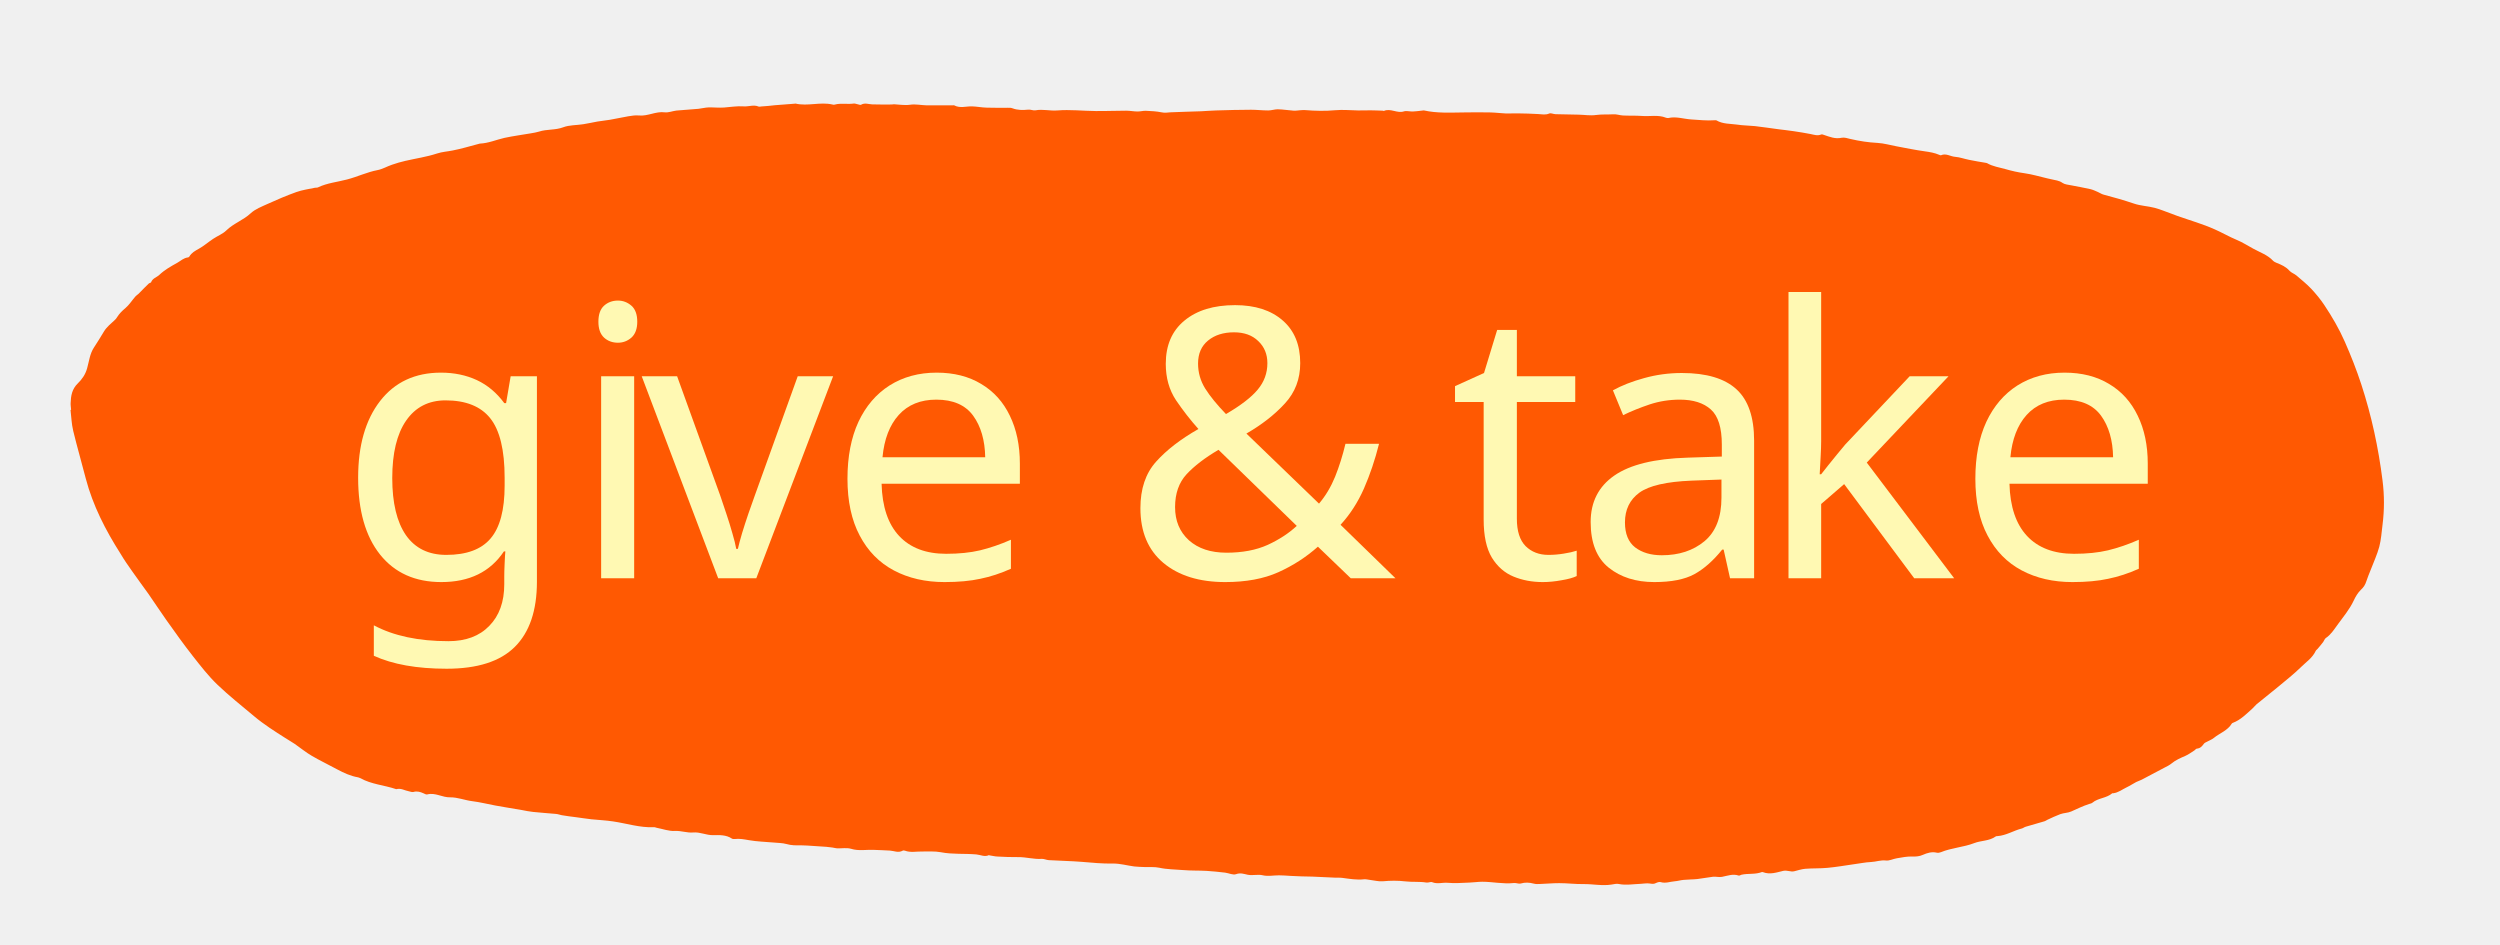
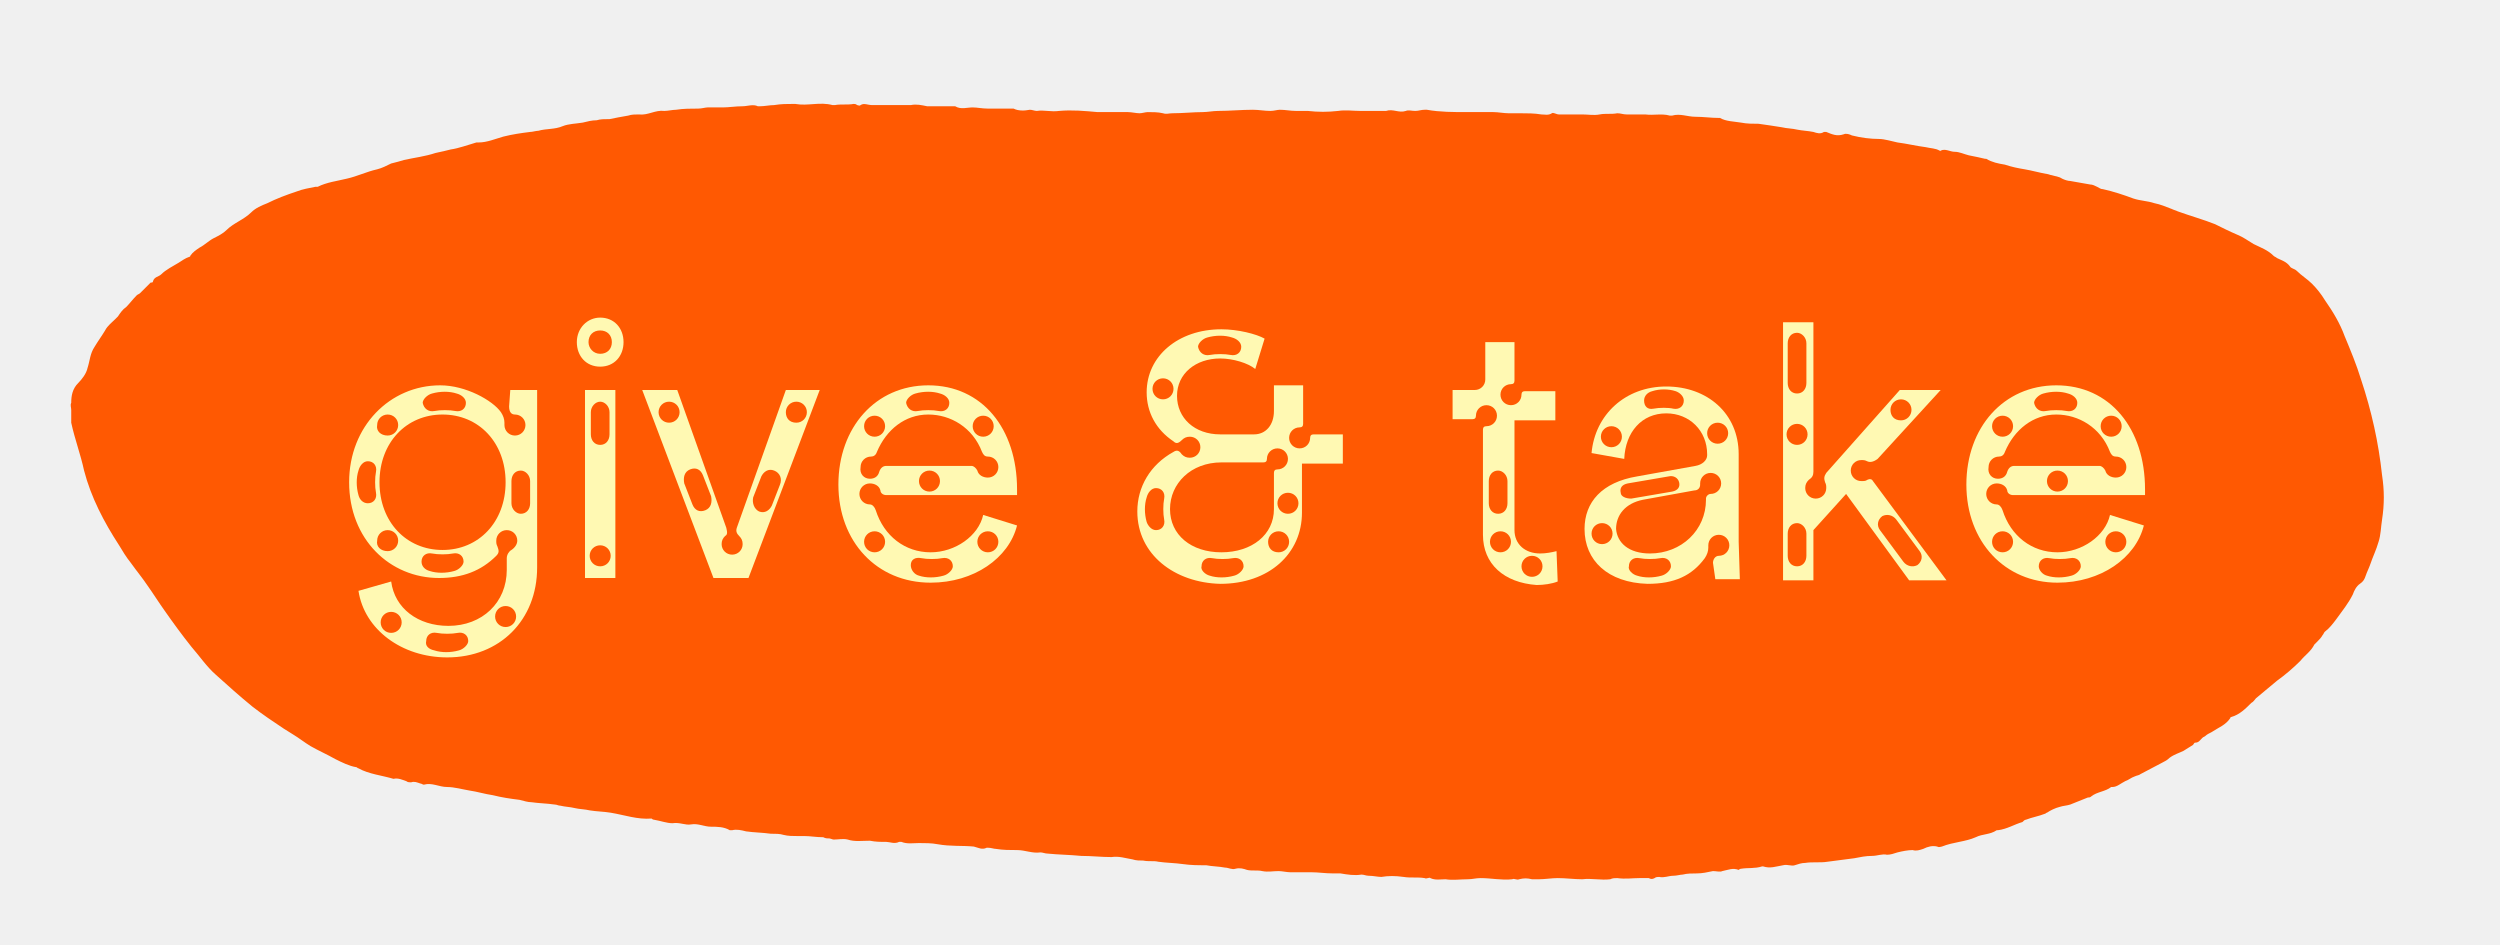
- <svg xmlns="http://www.w3.org/2000/svg" xmlns:xlink="http://www.w3.org/1999/xlink" version="1.1" id="Layer_1" x="0px" y="0px" viewBox="0 0 214.12 80.93" style="enable-background:new 0 0 214.12 80.93;" xml:space="preserve">
+ <svg xmlns="http://www.w3.org/2000/svg" xmlns:xlink="http://www.w3.org/1999/xlink" version="1.1" id="Layer_1" x="0px" y="0px" viewBox="0 0 214.1 80.9" style="enable-background:new 0 0 214.1 80.9;" xml:space="preserve">
  <style type="text/css">
- 	.st0{fill:#D3EBC7;}
- 	.st1{fill:#FFF9B3;}
- 	.st2{fill:#283B00;}
- 	.st3{fill:#3A9609;}
- 	.st4{fill:#FFFFFF;}
- 	.st5{fill:#FF5902;}
- 	.st6{fill:#3A9609;stroke:#3A9609;stroke-width:14;stroke-miterlimit:10;}
- 	.st7{fill:#D3EBC7;stroke:#FFFFFF;stroke-width:0.3;stroke-miterlimit:10;}
- 	.st8{stroke:#000000;stroke-width:0.2;stroke-miterlimit:10;}
- 	.st9{fill:none;stroke:#FF0000;stroke-miterlimit:10;}
- 	.st10{clip-path:url(#SVGID_2_);fill:#283B00;}
- 	.st11{clip-path:url(#SVGID_4_);fill:#283B00;}
- 	.st12{clip-path:url(#SVGID_6_);fill:#D3EBC7;}
- 	.st13{clip-path:url(#SVGID_8_);fill:#D3EBC7;}
- 	.st14{clip-path:url(#SVGID_10_);fill:#283B00;}
- 	.st15{clip-path:url(#SVGID_12_);fill:#283B00;}
- 	.st16{clip-path:url(#SVGID_14_);fill:#FFF9B3;}
- 	.st17{clip-path:url(#SVGID_16_);fill:#FFF9B3;}
- 	.st18{clip-path:url(#SVGID_18_);fill:#FF5902;}
- 	.st19{font-family:'ApfelGrotezk-Brukt';}
- 	.st20{font-size:32.264px;}
- 	.st21{letter-spacing:1;}
- 	.st22{clip-path:url(#SVGID_20_);fill:#FF5902;}
- 	.st23{clip-path:url(#SVGID_22_);}
- 	.st24{clip-path:url(#SVGID_24_);}
+ 	.st0{clip-path:url(#SVGID_2_);fill:#FF5902;}
+ 	.st1{enable-background:new    ;}
+ 	.st2{fill:#FFF9B3;}
</style>
  <g>
-     <defs>
-       <rect id="SVGID_17_" x="6.04" y="8.87" width="211.15" height="66.95" />
-     </defs>
-     <clipPath id="SVGID_2_">
-       <use xlink:href="#SVGID_17_" style="overflow:visible;" />
-     </clipPath>
-     <path style="clip-path:url(#SVGID_2_);fill:#FF5902;" d="M6.09,35.1c-0.01-0.19-0.05-0.38-0.04-0.57c0.02-0.63,0.11-1.2,0.61-1.69   c0.35-0.34,0.65-0.75,0.8-1.29c0.17-0.6,0.23-1.25,0.59-1.79c0.3-0.45,0.58-0.92,0.86-1.38c0.25-0.4,0.59-0.66,0.91-0.96   c0.08-0.07,0.15-0.15,0.2-0.24c0.19-0.31,0.44-0.56,0.72-0.79c0.33-0.28,0.57-0.67,0.86-1c0.08-0.09,0.18-0.15,0.27-0.23   c0.17-0.17,0.33-0.34,0.5-0.51c0.13-0.13,0.26-0.26,0.39-0.38c0.05-0.04,0.16-0.05,0.18-0.09c0.12-0.35,0.48-0.42,0.71-0.64   c0.45-0.43,0.99-0.73,1.53-1.03c0.3-0.17,0.55-0.42,0.91-0.46c0.05,0,0.11-0.04,0.13-0.08c0.19-0.33,0.5-0.49,0.82-0.67   c0.43-0.24,0.8-0.57,1.21-0.84c0.37-0.25,0.81-0.41,1.13-0.72c0.62-0.61,1.46-0.88,2.1-1.48c0.39-0.36,0.93-0.56,1.43-0.79   c0.81-0.37,1.63-0.72,2.47-1.02c0.51-0.18,1.07-0.26,1.6-0.37c0.08-0.02,0.18,0.01,0.25-0.03c0.79-0.38,1.67-0.46,2.5-0.68   c0.88-0.23,1.71-0.63,2.6-0.8c0.43-0.08,0.82-0.32,1.24-0.46c0.37-0.13,0.75-0.24,1.14-0.33c0.9-0.21,1.83-0.34,2.71-0.63   c0.45-0.15,0.9-0.17,1.34-0.26c0.73-0.14,1.46-0.36,2.18-0.55c0.05-0.01,0.1-0.03,0.15-0.04c0.74-0.03,1.41-0.33,2.11-0.49   c0.75-0.16,1.5-0.26,2.26-0.39c0.24-0.04,0.48-0.08,0.71-0.15c0.67-0.22,1.39-0.11,2.07-0.37c0.53-0.2,1.14-0.17,1.71-0.26   c0.41-0.06,0.81-0.16,1.22-0.23c0.35-0.06,0.71-0.09,1.06-0.15c0.53-0.09,1.05-0.21,1.58-0.3c0.3-0.05,0.61-0.1,0.91-0.07   c0.76,0.08,1.44-0.37,2.21-0.27c0.32,0.04,0.67-0.11,1-0.15c0.63-0.06,1.26-0.09,1.89-0.15c0.29-0.03,0.57-0.11,0.85-0.12   c0.45-0.01,0.9,0.04,1.34,0.01c0.55-0.04,1.12-0.14,1.66-0.1c0.44,0.04,0.88-0.17,1.31,0.02c0.06,0.02,0.14,0,0.2-0.01   C65.61,9.1,66,9.05,66.39,9.01c0.56-0.05,1.13-0.09,1.69-0.13c0.02,0,0.04-0.01,0.05-0.01c1.05,0.25,2.11-0.16,3.16,0.08   c0.06,0.02,0.14,0.03,0.2,0.01c0.53-0.15,1.08-0.01,1.62-0.09c0.11-0.02,0.23,0.04,0.35,0.06c0.1,0.02,0.23,0.08,0.29,0.04   c0.32-0.19,0.64-0.04,0.96-0.03c0.55,0.02,1.1,0.01,1.65,0.01c0.07,0,0.14-0.02,0.21-0.02c0.46,0.02,0.93,0.11,1.38,0.04   c0.48-0.07,0.93,0.04,1.39,0.05c0.76,0.01,1.52,0,2.28,0c0.03,0,0.08-0.01,0.1,0c0.5,0.27,1.01,0.08,1.52,0.09   c0.42,0.01,0.84,0.1,1.27,0.11c0.59,0.02,1.19,0.01,1.78,0.01c0.14,0,0.28-0.01,0.41,0.04c0.45,0.17,0.9,0.17,1.37,0.12   c0.2-0.02,0.42,0.09,0.61,0.06c0.63-0.12,1.24,0.06,1.87,0.01c1.09-0.09,2.19,0.04,3.29,0.05c0.87,0.01,1.74-0.03,2.62-0.03   c0.33,0,0.65,0.07,0.98,0.07c0.24,0,0.47-0.07,0.71-0.06c0.44,0.02,0.89,0.04,1.33,0.13c0.27,0.06,0.51,0.02,0.76,0   c0.88-0.04,1.75-0.06,2.63-0.09c0.43-0.02,0.86-0.06,1.29-0.07c1-0.03,1.99-0.06,2.99-0.06c0.49,0,0.98,0.06,1.47,0.06   c0.27,0,0.55-0.1,0.82-0.1c0.46,0.01,0.92,0.09,1.38,0.12c0.18,0.01,0.37-0.03,0.56-0.04c0.14-0.01,0.27-0.02,0.41-0.01   c0.86,0.07,1.71,0.09,2.58,0.01c0.64-0.06,1.3,0.01,1.95,0.02c0.36,0,0.72-0.01,1.08-0.01c0.34,0,0.68,0.02,1.03,0.03   c0.03,0,0.07,0.03,0.1,0.02c0.57-0.25,1.13,0.23,1.71,0.04c0.23-0.07,0.51,0.02,0.77,0.01c0.27-0.01,0.54-0.05,0.81-0.08   c0.05-0.01,0.11-0.02,0.15-0.01c1.12,0.25,2.26,0.18,3.39,0.17c0.77-0.01,1.53-0.02,2.3,0c0.44,0.01,0.89,0.07,1.33,0.09   c0.32,0.01,0.64-0.02,0.97-0.01c0.61,0.01,1.21,0.02,1.82,0.06c0.31,0.02,0.6,0.09,0.91-0.05c0.15-0.06,0.36,0.06,0.55,0.06   c0.65,0.02,1.31,0.02,1.96,0.04c0.5,0.01,1,0.1,1.49,0.03c0.5-0.07,0.99-0.03,1.48-0.06c0.27-0.02,0.54,0.08,0.81,0.1   c0.54,0.03,1.09,0,1.63,0.04c0.69,0.06,1.4-0.12,2.07,0.15c0.06,0.02,0.14,0.04,0.2,0.03c0.67-0.16,1.32,0.08,1.97,0.12   c0.67,0.04,1.34,0.12,2.01,0.07c0.05,0,0.11-0.01,0.15,0.01c0.54,0.32,1.16,0.28,1.75,0.36c0.51,0.08,1.03,0.08,1.54,0.13   c0.68,0.08,1.36,0.18,2.03,0.27c0.44,0.06,0.88,0.1,1.32,0.17c0.48,0.07,0.95,0.15,1.42,0.24c0.3,0.06,0.59,0.17,0.91,0.04   c0.07-0.03,0.17,0.01,0.25,0.04c0.48,0.16,0.95,0.36,1.5,0.24c0.23-0.05,0.5,0.04,0.74,0.1c0.77,0.18,1.55,0.3,2.34,0.34   c0.54,0.03,1.08,0.19,1.62,0.29c0.81,0.15,1.61,0.32,2.42,0.43c0.43,0.06,0.85,0.13,1.24,0.3c0.05,0.02,0.11,0.05,0.15,0.04   c0.43-0.2,0.8,0.1,1.2,0.13c0.41,0.03,0.8,0.18,1.21,0.26c0.48,0.1,0.97,0.18,1.45,0.26c0.03,0.01,0.07,0.01,0.1,0.03   c0.48,0.28,1.03,0.35,1.55,0.5c0.55,0.16,1.09,0.28,1.66,0.36c0.64,0.09,1.27,0.28,1.91,0.43c0.13,0.03,0.27,0.06,0.4,0.09   c0.31,0.08,0.63,0.09,0.92,0.3c0.2,0.14,0.49,0.16,0.74,0.21c0.55,0.11,1.11,0.2,1.66,0.33c0.22,0.05,0.42,0.15,0.63,0.24   c0.17,0.07,0.33,0.19,0.5,0.23c0.88,0.23,1.75,0.48,2.61,0.77c0.56,0.19,1.18,0.21,1.76,0.36c0.5,0.13,0.97,0.34,1.46,0.51   c0.16,0.06,0.32,0.12,0.48,0.18c1.07,0.38,2.17,0.69,3.2,1.15c0.64,0.28,1.25,0.64,1.9,0.91c0.49,0.2,0.94,0.5,1.41,0.75   c0.58,0.32,1.23,0.53,1.7,1.04c0.08,0.08,0.2,0.13,0.31,0.18c0.41,0.16,0.79,0.33,1.09,0.67c0.15,0.17,0.41,0.25,0.59,0.4   c0.43,0.37,0.88,0.73,1.27,1.14c0.41,0.44,0.8,0.91,1.13,1.41c0.66,0.99,1.26,2.02,1.74,3.11c0.53,1.2,1.01,2.42,1.42,3.67   c0.88,2.69,1.47,5.44,1.82,8.24c0.16,1.26,0.16,2.52,0,3.78c-0.08,0.63-0.12,1.28-0.28,1.89c-0.18,0.66-0.47,1.29-0.72,1.94   c-0.13,0.34-0.28,0.67-0.39,1.02c-0.09,0.29-0.23,0.51-0.46,0.72c-0.26,0.25-0.47,0.6-0.62,0.93c-0.36,0.77-0.91,1.41-1.4,2.09   c-0.29,0.4-0.56,0.83-0.98,1.11c-0.11,0.07-0.15,0.23-0.23,0.34c-0.15,0.2-0.32,0.4-0.48,0.59c-0.05,0.07-0.14,0.11-0.17,0.19   c-0.27,0.58-0.8,0.93-1.24,1.36c-0.62,0.61-1.31,1.15-1.98,1.71c-0.61,0.5-1.23,0.99-1.84,1.49c-0.13,0.11-0.23,0.26-0.36,0.37   c-0.52,0.46-1,0.97-1.67,1.22c-0.03,0.01-0.07,0.03-0.09,0.06c-0.36,0.61-1.04,0.82-1.55,1.24c-0.16,0.13-0.36,0.2-0.54,0.3   c-0.1,0.06-0.24,0.1-0.3,0.19c-0.16,0.22-0.32,0.4-0.61,0.42c-0.07,0.01-0.13,0.1-0.2,0.15c-0.26,0.16-0.5,0.35-0.78,0.47   c-0.41,0.18-0.82,0.35-1.17,0.64c-0.18,0.15-0.4,0.26-0.62,0.37c-0.65,0.35-1.3,0.69-1.95,1.03c-0.15,0.08-0.32,0.12-0.47,0.2   c-0.27,0.14-0.53,0.32-0.81,0.45c-0.38,0.18-0.72,0.46-1.15,0.51c-0.03,0-0.08-0.01-0.1,0.01c-0.49,0.42-1.2,0.39-1.69,0.8   c-0.07,0.06-0.18,0.08-0.28,0.11c-0.53,0.17-1.03,0.42-1.53,0.64c-0.29,0.13-0.64,0.12-0.94,0.23c-0.38,0.14-0.75,0.32-1.12,0.49   c-0.08,0.04-0.15,0.1-0.23,0.12c-0.54,0.16-1.08,0.31-1.62,0.47c-0.11,0.03-0.21,0.12-0.33,0.15c-0.71,0.18-1.34,0.6-2.08,0.65   c-0.05,0-0.11,0-0.15,0.03c-0.55,0.4-1.25,0.34-1.84,0.57c-0.93,0.36-1.94,0.4-2.86,0.78c-0.11,0.04-0.24,0.07-0.35,0.04   c-0.43-0.1-0.81,0.02-1.2,0.19c-0.29,0.13-0.58,0.15-0.9,0.14c-0.44-0.02-0.88,0.08-1.32,0.15c-0.32,0.05-0.64,0.23-0.94,0.19   c-0.44-0.05-0.84,0.11-1.27,0.13c-0.49,0.02-0.98,0.13-1.47,0.19c-0.76,0.11-1.51,0.24-2.27,0.31c-0.63,0.06-1.26,0.03-1.89,0.08   c-0.32,0.03-0.63,0.13-0.94,0.21c-0.32,0.08-0.6-0.11-0.96-0.03c-0.55,0.13-1.13,0.34-1.72,0.11c-0.03-0.01-0.07-0.02-0.1-0.01   c-0.56,0.22-1.17,0.1-1.75,0.23c-0.08,0.02-0.18,0.1-0.24,0.07c-0.49-0.17-0.95,0.02-1.42,0.11c-0.24,0.05-0.51-0.03-0.76-0.01   c-0.46,0.05-0.91,0.15-1.37,0.2c-0.38,0.04-0.77,0.03-1.16,0.07c-0.25,0.02-0.5,0.1-0.76,0.12c-0.4,0.03-0.79,0.2-1.21,0.07   c-0.11-0.03-0.28,0.02-0.4,0.08c-0.18,0.1-0.34,0.07-0.54,0.04c-0.26-0.04-0.53,0.02-0.8,0.03c-0.61,0.02-1.23,0.14-1.85,0.01   c-0.19-0.04-0.41,0.02-0.61,0.05c-0.8,0.13-1.6-0.05-2.4-0.04c-0.7,0.01-1.39-0.08-2.09-0.08c-0.54,0-1.08,0.05-1.62,0.07   c-0.19,0.01-0.38,0.02-0.56-0.03c-0.37-0.1-0.73-0.12-1.11-0.01c-0.18,0.05-0.41-0.07-0.6-0.04c-0.91,0.1-1.8-0.11-2.7-0.11   c-0.36,0-0.71,0.06-1.07,0.07c-0.63,0.02-1.27,0.08-1.89,0.02c-0.44-0.04-0.88,0.13-1.32-0.05c-0.14-0.06-0.34,0.06-0.5,0.03   c-0.59-0.1-1.2-0.03-1.79-0.1c-0.66-0.08-1.3-0.07-1.95-0.01c-0.34,0.03-0.7-0.07-1.05-0.11c-0.19-0.02-0.38-0.08-0.56-0.06   c-0.63,0.07-1.23-0.04-1.85-0.12c-0.2-0.03-0.41-0.01-0.62-0.02c-0.65-0.03-1.3-0.06-1.95-0.09c-0.31-0.01-0.61-0.01-0.92-0.02   c-0.31-0.01-0.61-0.02-0.92-0.04c-0.34-0.02-0.68-0.05-1.02-0.05c-0.46,0-0.94,0.1-1.37,0c-0.44-0.11-0.87,0.04-1.31-0.05   c-0.29-0.06-0.62-0.19-0.99-0.05c-0.26,0.1-0.62-0.09-0.94-0.13c-0.53-0.06-1.05-0.12-1.58-0.15c-0.67-0.04-1.34-0.01-2.01-0.07   c-0.68-0.06-1.37-0.05-2.05-0.2c-0.41-0.09-0.85-0.04-1.28-0.06c-0.29-0.01-0.59-0.02-0.87-0.05c-0.61-0.08-1.22-0.26-1.83-0.25   c-0.88,0.02-1.74-0.07-2.61-0.14c-0.96-0.08-1.92-0.09-2.87-0.15c-0.2-0.01-0.41-0.12-0.6-0.11c-0.68,0.05-1.35-0.16-2.02-0.15   c-0.6,0.01-1.2-0.02-1.8-0.05c-0.22-0.01-0.44-0.07-0.66-0.1c-0.02,0-0.04-0.02-0.05-0.02c-0.37,0.18-0.72-0.03-1.08-0.06   c-1.01-0.09-2.03,0.01-3.05-0.19c-0.52-0.1-1.06-0.05-1.6-0.06c-0.49-0.01-0.98,0.11-1.46-0.07c-0.06-0.02-0.15-0.03-0.2,0   c-0.37,0.21-0.75,0.01-1.1-0.01c-0.46-0.03-0.91-0.04-1.37-0.06c-0.65-0.03-1.29,0.11-1.94-0.09c-0.37-0.11-0.8-0.03-1.2-0.04   c-0.13-0.01-0.27-0.05-0.4-0.07c-0.17-0.02-0.34-0.04-0.51-0.06c-0.55-0.04-1.09-0.08-1.64-0.11c-0.19-0.01-0.37-0.02-0.56-0.02   c-0.41,0.01-0.82,0.01-1.23-0.11c-0.35-0.1-0.74-0.09-1.11-0.13c-0.7-0.06-1.41-0.08-2.1-0.2c-0.41-0.07-0.8-0.15-1.22-0.1   c-0.08,0.01-0.19,0-0.25-0.04c-0.49-0.33-1.08-0.3-1.6-0.29c-0.59,0.01-1.12-0.28-1.7-0.23c-0.53,0.05-1.03-0.16-1.57-0.13   c-0.51,0.03-1.04-0.17-1.56-0.27c-0.08-0.02-0.17-0.06-0.25-0.05c-1.2,0.05-2.34-0.33-3.51-0.5c-0.61-0.09-1.23-0.12-1.84-0.18   c-0.44-0.05-0.89-0.12-1.33-0.18c-0.4-0.05-0.81-0.1-1.21-0.17c-0.17-0.03-0.33-0.1-0.5-0.11c-0.65-0.06-1.3-0.1-1.95-0.17   c-0.32-0.03-0.64-0.1-0.96-0.16c-0.76-0.13-1.52-0.25-2.28-0.39c-0.66-0.12-1.31-0.29-1.97-0.37c-0.64-0.08-1.27-0.34-1.89-0.33   c-0.68,0.02-1.28-0.43-1.96-0.25c-0.1,0.03-0.23-0.05-0.34-0.1c-0.27-0.12-0.54-0.2-0.85-0.11c-0.12,0.03-0.27-0.03-0.4-0.06   c-0.35-0.06-0.67-0.29-1.06-0.18c-0.02,0-0.04,0-0.05-0.01c-1-0.34-2.09-0.4-3.03-0.93c-0.06-0.03-0.13-0.05-0.19-0.07   c-0.65-0.11-1.23-0.38-1.81-0.69c-0.71-0.39-1.44-0.73-2.14-1.14c-0.52-0.3-0.99-0.69-1.48-1.03c-0.27-0.18-0.55-0.34-0.83-0.52   c-0.91-0.58-1.83-1.16-2.66-1.86c-1.06-0.89-2.15-1.75-3.14-2.7c-0.77-0.74-1.43-1.59-2.09-2.43c-0.8-1.02-1.55-2.07-2.3-3.13   c-0.52-0.73-1.01-1.49-1.52-2.22c-0.45-0.64-0.92-1.25-1.36-1.89c-0.36-0.51-0.72-1.02-1.03-1.55C9.04,45.41,7.96,43.31,7.35,41   C7,39.63,6.6,38.27,6.27,36.9c-0.14-0.58-0.16-1.19-0.23-1.79C6.06,35.1,6.07,35.1,6.09,35.1" />
+     <g>
+       <defs>
+         <rect id="SVGID_1_" x="6" y="8.9" width="211.1" height="66.9" />
+       </defs>
+       <clipPath id="SVGID_2_">
+         <use xlink:href="#SVGID_1_" style="overflow:visible;" />
+       </clipPath>
+       <path class="st0" d="M6.1,35.1c0-0.2-0.1-0.4,0-0.6c0-0.6,0.1-1.2,0.6-1.7c0.3-0.3,0.7-0.8,0.8-1.3c0.2-0.6,0.2-1.2,0.6-1.8    c0.3-0.5,0.6-0.9,0.9-1.4c0.2-0.4,0.6-0.7,0.9-1c0.1-0.1,0.1-0.1,0.2-0.2c0.2-0.3,0.4-0.6,0.7-0.8c0.3-0.3,0.6-0.7,0.9-1    c0.1-0.1,0.2-0.1,0.3-0.2c0.2-0.2,0.3-0.3,0.5-0.5c0.1-0.1,0.3-0.3,0.4-0.4c0.1,0,0.2,0,0.2-0.1c0.1-0.4,0.5-0.4,0.7-0.6    c0.4-0.4,1-0.7,1.5-1c0.3-0.2,0.6-0.4,0.9-0.5c0,0,0.1,0,0.1-0.1c0.2-0.3,0.5-0.5,0.8-0.7c0.4-0.2,0.8-0.6,1.2-0.8    c0.4-0.2,0.8-0.4,1.1-0.7c0.6-0.6,1.5-0.9,2.1-1.5c0.4-0.4,0.9-0.6,1.4-0.8c0.8-0.4,1.6-0.7,2.5-1c0.5-0.2,1.1-0.3,1.6-0.4    c0.1,0,0.2,0,0.2,0c0.8-0.4,1.7-0.5,2.5-0.7c0.9-0.2,1.7-0.6,2.6-0.8c0.4-0.1,0.8-0.3,1.2-0.5c0.4-0.1,0.8-0.2,1.1-0.3    c0.9-0.2,1.8-0.3,2.7-0.6c0.5-0.1,0.9-0.2,1.3-0.3c0.7-0.1,1.5-0.4,2.2-0.6c0,0,0.1,0,0.2,0c0.7,0,1.4-0.3,2.1-0.5    c0.8-0.2,1.5-0.3,2.3-0.4c0.2,0,0.5-0.1,0.7-0.1c0.7-0.2,1.4-0.1,2.1-0.4c0.5-0.2,1.1-0.2,1.7-0.3c0.4-0.1,0.8-0.2,1.2-0.2    c0.3-0.1,0.7-0.1,1.1-0.1c0.5-0.1,1-0.2,1.6-0.3c0.3-0.1,0.6-0.1,0.9-0.1c0.8,0.1,1.4-0.4,2.2-0.3c0.3,0,0.7-0.1,1-0.1    c0.6-0.1,1.3-0.1,1.9-0.1c0.3,0,0.6-0.1,0.8-0.1c0.5,0,0.9,0,1.3,0c0.5,0,1.1-0.1,1.7-0.1c0.4,0,0.9-0.2,1.3,0c0.1,0,0.1,0,0.2,0    c0.4,0,0.8-0.1,1.2-0.1c0.6-0.1,1.1-0.1,1.7-0.1c0,0,0,0,0.1,0c1.1,0.2,2.1-0.2,3.2,0.1c0.1,0,0.1,0,0.2,0c0.5-0.1,1.1,0,1.6-0.1    c0.1,0,0.2,0,0.3,0.1c0.1,0,0.2,0.1,0.3,0c0.3-0.2,0.6,0,1,0c0.6,0,1.1,0,1.7,0c0.1,0,0.1,0,0.2,0C77,9,77.5,9,78,9    c0.5-0.1,0.9,0,1.4,0.1c0.8,0,1.5,0,2.3,0c0,0,0.1,0,0.1,0c0.5,0.3,1,0.1,1.5,0.1c0.4,0,0.8,0.1,1.3,0.1c0.6,0,1.2,0,1.8,0    c0.1,0,0.3,0,0.4,0c0.4,0.2,0.9,0.2,1.4,0.1c0.2,0,0.4,0.1,0.6,0.1c0.6-0.1,1.2,0.1,1.9,0c1.1-0.1,2.2,0,3.3,0.1    c0.9,0,1.7,0,2.6,0c0.3,0,0.7,0.1,1,0.1c0.2,0,0.5-0.1,0.7-0.1c0.4,0,0.9,0,1.3,0.1c0.3,0.1,0.5,0,0.8,0c0.9,0,1.8-0.1,2.6-0.1    c0.4,0,0.9-0.1,1.3-0.1c1,0,2-0.1,3-0.1c0.5,0,1,0.1,1.5,0.1c0.3,0,0.6-0.1,0.8-0.1c0.5,0,0.9,0.1,1.4,0.1c0.2,0,0.4,0,0.6,0    c0.1,0,0.3,0,0.4,0c0.9,0.1,1.7,0.1,2.6,0c0.6-0.1,1.3,0,1.9,0c0.4,0,0.7,0,1.1,0c0.3,0,0.7,0,1,0c0,0,0.1,0,0.1,0    c0.6-0.2,1.1,0.2,1.7,0c0.2-0.1,0.5,0,0.8,0c0.3,0,0.5-0.1,0.8-0.1c0.1,0,0.1,0,0.2,0c1.1,0.2,2.3,0.2,3.4,0.2c0.8,0,1.5,0,2.3,0    c0.4,0,0.9,0.1,1.3,0.1c0.3,0,0.6,0,1,0c0.6,0,1.2,0,1.8,0.1c0.3,0,0.6,0.1,0.9-0.1c0.1-0.1,0.4,0.1,0.6,0.1c0.6,0,1.3,0,2,0    c0.5,0,1,0.1,1.5,0c0.5-0.1,1,0,1.5-0.1c0.3,0,0.5,0.1,0.8,0.1c0.5,0,1.1,0,1.6,0c0.7,0.1,1.4-0.1,2.1,0.1c0.1,0,0.1,0,0.2,0    c0.7-0.2,1.3,0.1,2,0.1c0.7,0,1.3,0.1,2,0.1c0.1,0,0.1,0,0.1,0c0.5,0.3,1.2,0.3,1.8,0.4c0.5,0.1,1,0.1,1.5,0.1    c0.7,0.1,1.4,0.2,2,0.3c0.4,0.1,0.9,0.1,1.3,0.2c0.5,0.1,0.9,0.1,1.4,0.2c0.3,0.1,0.6,0.2,0.9,0c0.1,0,0.2,0,0.2,0    c0.5,0.2,0.9,0.4,1.5,0.2c0.2-0.1,0.5,0,0.7,0.1c0.8,0.2,1.6,0.3,2.3,0.3c0.5,0,1.1,0.2,1.6,0.3c0.8,0.1,1.6,0.3,2.4,0.4    c0.4,0.1,0.9,0.1,1.2,0.3c0.1,0,0.1,0.1,0.1,0c0.4-0.2,0.8,0.1,1.2,0.1c0.4,0,0.8,0.2,1.2,0.3c0.5,0.1,1,0.2,1.4,0.3    c0,0,0.1,0,0.1,0c0.5,0.3,1,0.4,1.6,0.5c0.6,0.2,1.1,0.3,1.7,0.4c0.6,0.1,1.3,0.3,1.9,0.4c0.1,0,0.3,0.1,0.4,0.1    c0.3,0.1,0.6,0.1,0.9,0.3c0.2,0.1,0.5,0.2,0.7,0.2c0.6,0.1,1.1,0.2,1.7,0.3c0.2,0,0.4,0.1,0.6,0.2c0.2,0.1,0.3,0.2,0.5,0.2    c0.9,0.2,1.8,0.5,2.6,0.8c0.6,0.2,1.2,0.2,1.8,0.4c0.5,0.1,1,0.3,1.5,0.5c0.2,0.1,0.3,0.1,0.5,0.2c1.1,0.4,2.2,0.7,3.2,1.1    c0.6,0.3,1.2,0.6,1.9,0.9c0.5,0.2,0.9,0.5,1.4,0.8c0.6,0.3,1.2,0.5,1.7,1c0.1,0.1,0.2,0.1,0.3,0.2c0.4,0.2,0.8,0.3,1.1,0.7    c0.1,0.2,0.4,0.2,0.6,0.4c0.4,0.4,0.9,0.7,1.3,1.1c0.4,0.4,0.8,0.9,1.1,1.4c0.7,1,1.3,2,1.7,3.1c0.5,1.2,1,2.4,1.4,3.7    c0.9,2.7,1.5,5.4,1.8,8.2c0.2,1.3,0.2,2.5,0,3.8c-0.1,0.6-0.1,1.3-0.3,1.9c-0.2,0.7-0.5,1.3-0.7,1.9c-0.1,0.3-0.3,0.7-0.4,1    c-0.1,0.3-0.2,0.5-0.5,0.7c-0.3,0.2-0.5,0.6-0.6,0.9c-0.4,0.8-0.9,1.4-1.4,2.1c-0.3,0.4-0.6,0.8-1,1.1c-0.1,0.1-0.1,0.2-0.2,0.3    c-0.1,0.2-0.3,0.4-0.5,0.6c-0.1,0.1-0.1,0.1-0.2,0.2c-0.3,0.6-0.8,0.9-1.2,1.4c-0.6,0.6-1.3,1.2-2,1.7c-0.6,0.5-1.2,1-1.8,1.5    c-0.1,0.1-0.2,0.3-0.4,0.4c-0.5,0.5-1,1-1.7,1.2c0,0-0.1,0-0.1,0.1c-0.4,0.6-1,0.8-1.6,1.2c-0.2,0.1-0.4,0.2-0.5,0.3    c-0.1,0.1-0.2,0.1-0.3,0.2c-0.2,0.2-0.3,0.4-0.6,0.4c-0.1,0-0.1,0.1-0.2,0.2c-0.3,0.2-0.5,0.3-0.8,0.5c-0.4,0.2-0.8,0.3-1.2,0.6    c-0.2,0.2-0.4,0.3-0.6,0.4c-0.6,0.3-1.3,0.7-1.9,1c-0.1,0.1-0.3,0.1-0.5,0.2c-0.3,0.1-0.5,0.3-0.8,0.4c-0.4,0.2-0.7,0.5-1.1,0.5    c0,0-0.1,0-0.1,0c-0.5,0.4-1.2,0.4-1.7,0.8c-0.1,0.1-0.2,0.1-0.3,0.1c-0.5,0.2-1,0.4-1.5,0.6c-0.3,0.1-0.6,0.1-0.9,0.2    c-0.4,0.1-0.8,0.3-1.1,0.5c-0.1,0-0.1,0.1-0.2,0.1c-0.5,0.2-1.1,0.3-1.6,0.5c-0.1,0-0.2,0.1-0.3,0.2c-0.7,0.2-1.3,0.6-2.1,0.7    c-0.1,0-0.1,0-0.1,0c-0.6,0.4-1.2,0.3-1.8,0.6c-0.9,0.4-1.9,0.4-2.9,0.8c-0.1,0-0.2,0.1-0.4,0c-0.4-0.1-0.8,0-1.2,0.2    c-0.3,0.1-0.6,0.2-0.9,0.1c-0.4,0-0.9,0.1-1.3,0.2c-0.3,0.1-0.6,0.2-0.9,0.2c-0.4-0.1-0.8,0.1-1.3,0.1c-0.5,0-1,0.1-1.5,0.2    c-0.8,0.1-1.5,0.2-2.3,0.3c-0.6,0.1-1.3,0-1.9,0.1c-0.3,0-0.6,0.1-0.9,0.2c-0.3,0.1-0.6-0.1-1,0c-0.6,0.1-1.1,0.3-1.7,0.1    c0,0-0.1,0-0.1,0c-0.6,0.2-1.2,0.1-1.8,0.2c-0.1,0-0.2,0.1-0.2,0.1c-0.5-0.2-0.9,0-1.4,0.1c-0.2,0.1-0.5,0-0.8,0    c-0.5,0.1-0.9,0.2-1.4,0.2c-0.4,0-0.8,0-1.2,0.1c-0.2,0-0.5,0.1-0.8,0.1c-0.4,0-0.8,0.2-1.2,0.1c-0.1,0-0.3,0-0.4,0.1    c-0.2,0.1-0.3,0.1-0.5,0c-0.3,0-0.5,0-0.8,0c-0.6,0-1.2,0.1-1.9,0c-0.2,0-0.4,0-0.6,0.1c-0.8,0.1-1.6-0.1-2.4,0    c-0.7,0-1.4-0.1-2.1-0.1c-0.5,0-1.1,0.1-1.6,0.1c-0.2,0-0.4,0-0.6,0c-0.4-0.1-0.7-0.1-1.1,0c-0.2,0.1-0.4-0.1-0.6,0    c-0.9,0.1-1.8-0.1-2.7-0.1c-0.4,0-0.7,0.1-1.1,0.1c-0.6,0-1.3,0.1-1.9,0c-0.4,0-0.9,0.1-1.3-0.1c-0.1-0.1-0.3,0.1-0.5,0    c-0.6-0.1-1.2,0-1.8-0.1c-0.7-0.1-1.3-0.1-1.9,0c-0.3,0-0.7-0.1-1.1-0.1c-0.2,0-0.4-0.1-0.6-0.1c-0.6,0.1-1.2,0-1.8-0.1    c-0.2,0-0.4,0-0.6,0c-0.7,0-1.3-0.1-1.9-0.1c-0.3,0-0.6,0-0.9,0c-0.3,0-0.6,0-0.9,0c-0.3,0-0.7-0.1-1-0.1c-0.5,0-0.9,0.1-1.4,0    c-0.4-0.1-0.9,0-1.3-0.1c-0.3-0.1-0.6-0.2-1-0.1c-0.3,0.1-0.6-0.1-0.9-0.1c-0.5-0.1-1.1-0.1-1.6-0.2c-0.7,0-1.3,0-2-0.1    c-0.7-0.1-1.4-0.1-2.1-0.2c-0.4-0.1-0.8,0-1.3-0.1c-0.3,0-0.6,0-0.9-0.1c-0.6-0.1-1.2-0.3-1.8-0.2c-0.9,0-1.7-0.1-2.6-0.1    c-1-0.1-1.9-0.1-2.9-0.2c-0.2,0-0.4-0.1-0.6-0.1c-0.7,0.1-1.3-0.2-2-0.2c-0.6,0-1.2,0-1.8-0.1c-0.2,0-0.4-0.1-0.7-0.1    c0,0,0,0-0.1,0c-0.4,0.2-0.7,0-1.1-0.1c-1-0.1-2,0-3.1-0.2c-0.5-0.1-1.1-0.1-1.6-0.1c-0.5,0-1,0.1-1.5-0.1c-0.1,0-0.2,0-0.2,0    c-0.4,0.2-0.8,0-1.1,0c-0.5,0-0.9,0-1.4-0.1c-0.7,0-1.3,0.1-1.9-0.1c-0.4-0.1-0.8,0-1.2,0c-0.1,0-0.3-0.1-0.4-0.1    c-0.2,0-0.3,0-0.5-0.1c-0.6,0-1.1-0.1-1.6-0.1c-0.2,0-0.4,0-0.6,0c-0.4,0-0.8,0-1.2-0.1c-0.3-0.1-0.7-0.1-1.1-0.1    c-0.7-0.1-1.4-0.1-2.1-0.2c-0.4-0.1-0.8-0.2-1.2-0.1c-0.1,0-0.2,0-0.2,0c-0.5-0.3-1.1-0.3-1.6-0.3c-0.6,0-1.1-0.3-1.7-0.2    c-0.5,0.1-1-0.2-1.6-0.1c-0.5,0-1-0.2-1.6-0.3c-0.1,0-0.2-0.1-0.2-0.1c-1.2,0.1-2.3-0.3-3.5-0.5c-0.6-0.1-1.2-0.1-1.8-0.2    c-0.4-0.1-0.9-0.1-1.3-0.2c-0.4-0.1-0.8-0.1-1.2-0.2c-0.2,0-0.3-0.1-0.5-0.1c-0.7-0.1-1.3-0.1-2-0.2c-0.3,0-0.6-0.1-1-0.2    c-0.8-0.1-1.5-0.2-2.3-0.4c-0.7-0.1-1.3-0.3-2-0.4c-0.6-0.1-1.3-0.3-1.9-0.3c-0.7,0-1.3-0.4-2-0.2c-0.1,0-0.2-0.1-0.3-0.1    c-0.3-0.1-0.5-0.2-0.8-0.1c-0.1,0-0.3,0-0.4-0.1c-0.3-0.1-0.7-0.3-1.1-0.2c0,0,0,0,0,0c-1-0.3-2.1-0.4-3-0.9    c-0.1,0-0.1-0.1-0.2-0.1c-0.6-0.1-1.2-0.4-1.8-0.7c-0.7-0.4-1.4-0.7-2.1-1.1c-0.5-0.3-1-0.7-1.5-1c-0.3-0.2-0.5-0.3-0.8-0.5    c-0.9-0.6-1.8-1.2-2.7-1.9c-1.1-0.9-2.1-1.8-3.1-2.7c-0.8-0.7-1.4-1.6-2.1-2.4c-0.8-1-1.6-2.1-2.3-3.1c-0.5-0.7-1-1.5-1.5-2.2    c-0.4-0.6-0.9-1.2-1.4-1.9c-0.4-0.5-0.7-1-1-1.5c-1.3-2-2.4-4.1-3-6.4c-0.3-1.4-0.8-2.7-1.1-4.1C6.1,36.3,6.1,35.7,6.1,35.1    C6.1,35.1,6.1,35.1,6.1,35.1" />
+     </g>
  </g>
-   <text transform="matrix(1 0 0 1 28.8927 49.5252)">
-     <tspan x="0" y="0" class="st1 st19 st20">gi</tspan>
-     <tspan x="26.07" y="0" class="st1 st19 st20">v</tspan>
-     <tspan x="41.91" y="0" class="st1 st19 st20">e</tspan>
-     <tspan x="59.33" y="0" class="st1 st19 st20"> </tspan>
-     <tspan x="67.08" y="0" class="st1 st19 st20">&amp;</tspan>
-     <tspan x="86.82" y="0" class="st1 st19 st20 st21"> </tspan>
-     <tspan x="95.21" y="0" class="st1 st19 st20">t</tspan>
-     <tspan x="105.86" y="0" class="st1 st19 st20">a</tspan>
-     <tspan x="121.54" y="0" class="st1 st19 st20">k</tspan>
-     <tspan x="138.51" y="0" class="st1 st19 st20">e</tspan>
-   </text>
+   <g class="st1">
+     <path class="st2" d="M37.7,33c2.2,0,4.5,1.3,5.2,2.3c0.2,0.3,0.3,0.6,0.3,0.9v0.2c0,0.5,0.4,0.9,0.9,0.9s0.9-0.4,0.9-0.9   c0-0.5-0.4-0.9-0.9-0.9c-0.3,0-0.5-0.2-0.5-0.7l0.1-1.4h2.3v15.2c0,4.5-3.2,7.7-7.7,7.7c-3.9,0-7.1-2.4-7.6-5.7l2.8-0.8   c0.3,2.3,2.3,3.8,4.9,3.8c2.9,0,5-2,5-4.8v-1c0-0.3,0.2-0.6,0.4-0.7c0.3-0.2,0.5-0.5,0.5-0.8c0-0.5-0.4-0.9-0.9-0.9   s-0.9,0.4-0.9,0.9c0,0.2,0,0.3,0.1,0.5c0.1,0.3,0.2,0.5-0.1,0.8c-1.3,1.3-2.9,1.9-4.9,1.9c-4.2,0-7.7-3.3-7.7-8.2   C29.9,36.5,33.4,33,37.7,33z M31.5,43.1c0.5,0,0.8-0.4,0.7-0.9c-0.1-0.5-0.1-1.3,0-1.8c0.1-0.5-0.2-0.9-0.7-0.9   c-0.4,0-0.7,0.4-0.8,0.8c-0.2,0.6-0.2,1.4,0,2.1C30.8,42.8,31.1,43.1,31.5,43.1z M33.2,37.3c0.5,0,0.9-0.4,0.9-0.9   c0-0.5-0.4-0.9-0.9-0.9s-0.9,0.4-0.9,0.9C32.2,36.9,32.6,37.3,33.2,37.3z M33.2,47.2c0.5,0,0.9-0.4,0.9-0.9c0-0.5-0.4-0.9-0.9-0.9   s-0.9,0.4-0.9,0.9C32.2,46.8,32.6,47.2,33.2,47.2z M43.3,41.3c0-3.4-2.3-5.8-5.4-5.8s-5.4,2.4-5.4,5.8s2.3,5.8,5.4,5.8   S43.3,44.7,43.3,41.3z M33.5,54.2c0.5,0,0.9-0.4,0.9-0.9c0-0.5-0.4-0.9-0.9-0.9s-0.9,0.4-0.9,0.9C32.6,53.8,33,54.2,33.5,54.2z    M36.8,48.9c0.6,0.2,1.4,0.2,2.1,0c0.4-0.1,0.8-0.5,0.8-0.8c0-0.5-0.4-0.8-0.9-0.7s-1.3,0.1-1.8,0s-0.9,0.2-0.9,0.7   C36.1,48.5,36.4,48.8,36.8,48.9z M37.2,35.2c0.5-0.1,1.3-0.1,1.8,0s0.9-0.2,0.9-0.7c0-0.4-0.4-0.7-0.8-0.8c-0.6-0.2-1.4-0.2-2.1,0   c-0.4,0.1-0.8,0.5-0.8,0.8C36.3,35,36.7,35.3,37.2,35.2z M37.2,55.7c0.6,0.2,1.4,0.2,2.1,0c0.4-0.1,0.8-0.5,0.8-0.8   c0-0.5-0.4-0.8-0.9-0.7c-0.5,0.1-1.3,0.1-1.8,0c-0.5-0.1-0.9,0.2-0.9,0.7C36.4,55.3,36.7,55.6,37.2,55.7z M43.3,53.7   c0.5,0,0.9-0.4,0.9-0.9c0-0.5-0.4-0.9-0.9-0.9s-0.9,0.4-0.9,0.9C42.4,53.3,42.8,53.7,43.3,53.7z M44.6,44c0.5,0,0.8-0.4,0.8-0.9   v-1.9c0-0.5-0.4-0.9-0.8-0.9c-0.5,0-0.8,0.4-0.8,0.9v1.9C43.8,43.6,44.2,44,44.6,44z" />
+     <path class="st2" d="M51.4,27.2c1.2,0,2,0.9,2,2.1c0,1.2-0.8,2.1-2,2.1s-2-0.9-2-2.1C49.4,28.1,50.3,27.2,51.4,27.2z M52.7,33.4   v16.1h-2.6V33.4H52.7z M51.4,30.3c0.6,0,1-0.4,1-1c0-0.6-0.4-1-1-1s-1,0.4-1,1C50.4,29.8,50.8,30.3,51.4,30.3z M51.4,48.5   c0.5,0,0.9-0.4,0.9-0.9c0-0.5-0.4-0.9-0.9-0.9s-0.9,0.4-0.9,0.9C50.5,48.1,50.9,48.5,51.4,48.5z M51.4,38.1c0.5,0,0.8-0.4,0.8-0.9   v-1.9c0-0.5-0.4-0.9-0.8-0.9s-0.8,0.4-0.8,0.9v1.9C50.6,37.7,50.9,38.1,51.4,38.1z" />
+   </g>
+   <g class="st1">
+     <path class="st2" d="M55,33.4h3l4.2,11.8c0.1,0.4,0.1,0.6-0.1,0.7c-0.2,0.2-0.3,0.4-0.3,0.7c0,0.5,0.4,0.9,0.9,0.9s0.9-0.4,0.9-0.9   c0-0.3-0.1-0.5-0.3-0.7c-0.2-0.2-0.3-0.4-0.2-0.7l4.2-11.8h2.9l-6.1,16.1h-3L55,33.4z M57.3,36.2c0.5,0,0.9-0.4,0.9-0.9   c0-0.5-0.4-0.9-0.9-0.9c-0.5,0-0.9,0.4-0.9,0.9C56.4,35.8,56.8,36.2,57.3,36.2z M59.3,43.2c0.2,0.5,0.6,0.7,1.1,0.5   c0.5-0.2,0.6-0.7,0.5-1.2l-0.7-1.8c-0.2-0.5-0.6-0.7-1.1-0.5c-0.5,0.2-0.6,0.7-0.5,1.2L59.3,43.2z M65,43.8   c0.5,0.2,0.9-0.1,1.1-0.5l0.7-1.8c0.2-0.5,0-1-0.5-1.2c-0.5-0.2-0.9,0.1-1.1,0.5l-0.7,1.8C64.4,43.1,64.6,43.6,65,43.8z M68.2,36.2   c0.5,0,0.9-0.4,0.9-0.9c0-0.5-0.4-0.9-0.9-0.9s-0.9,0.4-0.9,0.9C67.3,35.8,67.6,36.2,68.2,36.2z" />
+   </g>
+   <g class="st1">
+     <path class="st2" d="M71.8,41.5c0-4.9,3.2-8.5,7.7-8.5c4.6,0,7.6,3.7,7.6,8.9c0,0.1,0,0.3,0,0.5H75.9c-0.3,0-0.5-0.2-0.5-0.4   c-0.1-0.4-0.5-0.6-0.9-0.6c-0.5,0-0.9,0.4-0.9,0.9c0,0.5,0.4,0.9,0.9,0.9c0.2,0,0.4,0.2,0.5,0.5c0.7,2.2,2.5,3.6,4.7,3.6   c2.1,0,4.1-1.4,4.5-3.2l2.9,0.9c-0.7,2.8-3.7,4.9-7.4,4.9C75.1,49.9,71.8,46.4,71.8,41.5z M74.5,41c0.4,0,0.7-0.2,0.8-0.6   c0.1-0.3,0.3-0.5,0.6-0.5h7.3c0.2,0,0.4,0.2,0.5,0.4c0.1,0.4,0.5,0.6,0.9,0.6c0.5,0,0.9-0.4,0.9-0.9c0-0.5-0.4-0.9-0.9-0.9   c-0.3,0-0.4-0.2-0.5-0.4c-0.8-2.1-2.7-3.2-4.6-3.2c-2,0-3.6,1.3-4.4,3.2c-0.1,0.3-0.3,0.4-0.5,0.4c-0.5,0-0.9,0.4-0.9,0.9   C73.6,40.6,74,41,74.5,41z M74.9,37.4c0.5,0,0.9-0.4,0.9-0.9c0-0.5-0.4-0.9-0.9-0.9S74,36,74,36.5C74,37,74.4,37.4,74.9,37.4z    M74.9,47.3c0.5,0,0.9-0.4,0.9-0.9s-0.4-0.9-0.9-0.9S74,45.9,74,46.4S74.4,47.3,74.9,47.3z M78.6,35.2c0.5-0.1,1.3-0.1,1.8,0   s0.9-0.2,0.9-0.7c0-0.4-0.4-0.7-0.8-0.8c-0.6-0.2-1.4-0.2-2.1,0c-0.4,0.1-0.8,0.5-0.8,0.8C77.7,35,78.1,35.3,78.6,35.2z M78.7,49.3   c0.6,0.2,1.4,0.2,2.1,0c0.4-0.1,0.8-0.5,0.8-0.8c0-0.5-0.4-0.8-0.9-0.7s-1.3,0.1-1.8,0S78,47.9,78,48.4   C78,48.8,78.3,49.2,78.7,49.3z M79.6,42.1c0.5,0,0.9-0.4,0.9-0.9c0-0.5-0.4-0.9-0.9-0.9s-0.9,0.4-0.9,0.9   C78.7,41.7,79.1,42.1,79.6,42.1z M84.2,37.4c0.5,0,0.9-0.4,0.9-0.9c0-0.5-0.4-0.9-0.9-0.9s-0.9,0.4-0.9,0.9   C83.3,37,83.7,37.4,84.2,37.4z M84.6,47.3c0.5,0,0.9-0.4,0.9-0.9s-0.4-0.9-0.9-0.9s-0.9,0.4-0.9,0.9S84.1,47.3,84.6,47.3z" />
+   </g>
+   <g class="st1">
+     <path class="st2" d="M97.4,43.8c0-2.1,1.1-4,3.1-5.1c0.3-0.2,0.5-0.1,0.7,0.2c0.2,0.2,0.4,0.3,0.7,0.3c0.5,0,0.9-0.4,0.9-0.9   c0-0.5-0.4-0.9-0.9-0.9c-0.3,0-0.5,0.1-0.7,0.3c-0.3,0.3-0.5,0.3-0.7,0.1c-1.5-1-2.3-2.5-2.3-4.2c0-3.1,2.7-5.4,6.4-5.4   c1.4,0,3,0.4,3.7,0.8l-0.8,2.6c-0.6-0.5-1.9-0.9-3-0.9c-2.1,0-3.7,1.3-3.7,3.2s1.5,3.3,3.7,3.3h2.9c1,0,1.7-0.8,1.7-2v-2.2h2.5v3.3   c0,0.2-0.1,0.3-0.3,0.3c-0.5,0-0.9,0.4-0.9,0.9c0,0.5,0.4,0.9,0.9,0.9c0.5,0,0.9-0.4,0.9-0.9c0-0.2,0.1-0.3,0.3-0.3h2.5v2.5h-3.5   v4.2c0,3.5-2.8,6.1-7,6.1C100.6,49.9,97.4,47.5,97.4,43.8z M99,45.4c0.5,0,0.8-0.4,0.7-0.9c-0.1-0.5-0.1-1.3,0-1.8   c0.1-0.5-0.2-0.9-0.7-0.9c-0.4,0-0.7,0.4-0.8,0.8c-0.2,0.6-0.2,1.4,0,2.1C98.3,45,98.6,45.4,99,45.4z M99.6,34.2   c0.5,0,0.9-0.4,0.9-0.9c0-0.5-0.4-0.9-0.9-0.9s-0.9,0.4-0.9,0.9C98.7,33.8,99.1,34.2,99.6,34.2z M104.6,47.3c2.6,0,4.5-1.5,4.5-3.7   v-3.1c0-0.2,0.1-0.3,0.3-0.3c0.5,0,0.9-0.4,0.9-0.9c0-0.5-0.4-0.9-0.9-0.9c-0.5,0-0.9,0.4-0.9,0.9c0,0.2-0.1,0.3-0.3,0.3h-3.6   c-2.6,0-4.4,1.8-4.4,4C100.2,45.8,102,47.3,104.6,47.3z M103.6,30.4c0.5-0.1,1.3-0.1,1.8,0c0.5,0.1,0.9-0.2,0.9-0.7   c0-0.4-0.4-0.7-0.8-0.8c-0.6-0.2-1.4-0.2-2.1,0c-0.4,0.1-0.8,0.5-0.8,0.8C102.7,30.2,103.1,30.5,103.6,30.4z M103.6,49.3   c0.6,0.2,1.4,0.2,2.1,0c0.4-0.1,0.8-0.5,0.8-0.8c0-0.5-0.4-0.8-0.9-0.7c-0.5,0.1-1.3,0.1-1.8,0s-0.9,0.2-0.9,0.7   C102.8,48.8,103.2,49.2,103.6,49.3z M109.5,47.3c0.5,0,0.9-0.4,0.9-0.9s-0.4-0.9-0.9-0.9c-0.5,0-0.9,0.4-0.9,0.9   S108.9,47.3,109.5,47.3z M110.3,44c0.5,0,0.9-0.4,0.9-0.9c0-0.5-0.4-0.9-0.9-0.9c-0.5,0-0.9,0.4-0.9,0.9   C109.4,43.6,109.8,44,110.3,44z" />
+   </g>
+   <g class="st1">
+     <path class="st2" d="M127,45.8v-9c0-0.2,0.1-0.3,0.3-0.3c0.5,0,0.9-0.4,0.9-0.9c0-0.5-0.4-0.9-0.9-0.9c-0.5,0-0.9,0.4-0.9,0.9   c0,0.2-0.1,0.3-0.3,0.3h-1.7v-2.5h1.9c0.5,0,0.9-0.4,0.9-0.9v-3.2h2.5v3.3c0,0.2-0.1,0.3-0.3,0.3c-0.5,0-0.9,0.4-0.9,0.9   c0,0.5,0.4,0.9,0.9,0.9c0.5,0,0.9-0.4,0.9-0.9c0-0.2,0.1-0.3,0.3-0.3h2.6v2.5h-3.5v9.4c0,1.2,0.9,2,2.2,2c0.5,0,1-0.1,1.4-0.2   l0.1,2.6c-0.5,0.2-1.2,0.3-1.8,0.3C128.8,49.9,127,48.3,127,45.8z M128.3,44c0.5,0,0.8-0.4,0.8-0.9v-1.9c0-0.5-0.4-0.9-0.8-0.9   c-0.5,0-0.8,0.4-0.8,0.9v1.9C127.5,43.6,127.8,44,128.3,44z M128.5,47.3c0.5,0,0.9-0.4,0.9-0.9s-0.4-0.9-0.9-0.9   c-0.5,0-0.9,0.4-0.9,0.9S128,47.3,128.5,47.3z M131.2,49.4c0.5,0,0.9-0.4,0.9-0.9c0-0.5-0.4-0.9-0.9-0.9c-0.5,0-0.9,0.4-0.9,0.9   C130.3,49,130.7,49.4,131.2,49.4z" />
+   </g>
+   <g class="st1">
+     <path class="st2" d="M135.7,45.3c0-2.3,1.5-4,4.5-4.5l5-0.9c0.6-0.1,1-0.5,1-0.9v-0.1c0-2-1.5-3.5-3.5-3.5c-2.1,0-3.5,1.6-3.6,3.9   l-2.8-0.5c0.3-3.3,2.9-5.7,6.4-5.7c3.5,0,6.2,2.3,6.2,5.8v7.5l0.1,3.2h-2.1l-0.2-1.4c0-0.3,0.2-0.6,0.5-0.6c0.5,0,0.9-0.4,0.9-0.9   c0-0.5-0.4-0.9-0.9-0.9c-0.5,0-0.9,0.4-0.9,0.9v0.2c0,0.3-0.1,0.6-0.3,0.9c-1.1,1.5-2.6,2.2-4.9,2.2   C137.7,49.9,135.7,48,135.7,45.3z M137.2,46.6c0.5,0,0.9-0.4,0.9-0.9c0-0.5-0.4-0.9-0.9-0.9c-0.5,0-0.9,0.4-0.9,0.9   C136.3,46.2,136.7,46.6,137.2,46.6z M138,38.3c0.5,0,0.9-0.4,0.9-0.9c0-0.5-0.4-0.9-0.9-0.9c-0.5,0-0.9,0.4-0.9,0.9   C137.1,37.9,137.5,38.3,138,38.3z M141.3,47.4c2.7,0,4.8-2,4.8-4.6v-0.1c0-0.2,0.2-0.4,0.4-0.4c0.5,0,0.9-0.4,0.9-0.9   c0-0.5-0.4-0.9-0.9-0.9c-0.5,0-0.9,0.4-0.9,0.9v0.1c0,0.3-0.2,0.5-0.5,0.5l-4.4,0.8c-1.5,0.3-2.3,1.3-2.3,2.5   C138.5,46.5,139.5,47.4,141.3,47.4z M139.7,42.7l3.5-0.6c0.5-0.1,0.7-0.4,0.6-0.8c-0.1-0.4-0.5-0.6-0.9-0.5l-3.5,0.6   c-0.5,0.1-0.7,0.4-0.6,0.8C138.8,42.5,139.2,42.7,139.7,42.7z M140.2,49.3c0.6,0.2,1.4,0.2,2.1,0c0.4-0.1,0.8-0.5,0.8-0.8   c0-0.5-0.4-0.8-0.9-0.7c-0.5,0.1-1.3,0.1-1.8,0c-0.5-0.1-0.9,0.2-0.9,0.7C139.4,48.8,139.8,49.2,140.2,49.3z M141.6,35   c0.5-0.1,1.3-0.1,1.7,0c0.5,0.1,0.9-0.2,0.9-0.7c0-0.4-0.4-0.7-0.7-0.8c-0.6-0.2-1.4-0.2-2,0c-0.4,0.1-0.7,0.4-0.7,0.8   C140.8,34.8,141.1,35.1,141.6,35z M147.1,38c0.5,0,0.9-0.4,0.9-0.9s-0.4-0.9-0.9-0.9c-0.5,0-0.9,0.4-0.9,0.9S146.6,38,147.1,38z" />
+   </g>
+   <g class="st1">
+     <path class="st2" d="M159.9,39.5c-0.2-0.1-0.3-0.1-0.5-0.1c-0.5,0-0.9,0.4-0.9,0.9s0.4,0.9,0.9,0.9c0.2,0,0.4,0,0.5-0.1   c0.2-0.1,0.4-0.1,0.5,0.1l6.3,8.5h-3.2l-5.4-7.4l-2.8,3.1v4.3h-2.6V27.6h2.6v12.8c0,0.3-0.1,0.5-0.4,0.7c-0.2,0.2-0.3,0.4-0.3,0.7   c0,0.5,0.4,0.9,0.9,0.9c0.5,0,0.9-0.4,0.9-0.9c0-0.2,0-0.3-0.1-0.5c-0.1-0.3-0.1-0.5,0.1-0.8l6.3-7.1h3.5l-5.4,5.9   C160.4,39.6,160.1,39.6,159.9,39.5z M153.9,38.1c0.5,0,0.9-0.4,0.9-0.9c0-0.5-0.4-0.9-0.9-0.9c-0.5,0-0.9,0.4-0.9,0.9   C153,37.7,153.4,38.1,153.9,38.1z M153.9,33.7c0.5,0,0.8-0.4,0.8-0.9v-3.4c0-0.5-0.4-0.9-0.8-0.9c-0.5,0-0.8,0.4-0.8,0.9v3.4   C153.1,33.3,153.4,33.7,153.9,33.7z M153.9,48.5c0.5,0,0.8-0.4,0.8-0.9v-1.9c0-0.5-0.4-0.9-0.8-0.9c-0.5,0-0.8,0.4-0.8,0.9v1.9   C153.1,48.1,153.4,48.5,153.9,48.5z M163,48.1c0.3,0.4,0.8,0.5,1.2,0.3c0.4-0.3,0.5-0.8,0.2-1.2l-2-2.7c-0.3-0.4-0.8-0.5-1.2-0.3   c-0.4,0.3-0.5,0.8-0.2,1.2L163,48.1z M162.8,36c0.5,0,0.9-0.4,0.9-0.9s-0.4-0.9-0.9-0.9c-0.5,0-0.9,0.4-0.9,0.9S162.2,36,162.8,36z   " />
+   </g>
+   <g class="st1">
+     <path class="st2" d="M168.4,41.5c0-4.9,3.2-8.5,7.7-8.5c4.6,0,7.6,3.7,7.6,8.9c0,0.1,0,0.3,0,0.5h-11.3c-0.3,0-0.5-0.2-0.5-0.4   c-0.1-0.4-0.5-0.6-0.9-0.6c-0.5,0-0.9,0.4-0.9,0.9c0,0.5,0.4,0.9,0.9,0.9c0.2,0,0.4,0.2,0.5,0.5c0.7,2.2,2.5,3.6,4.7,3.6   c2.1,0,4.1-1.4,4.5-3.2l2.9,0.9c-0.7,2.8-3.7,4.9-7.4,4.9C171.7,49.9,168.4,46.4,168.4,41.5z M171.1,41c0.4,0,0.7-0.2,0.8-0.6   c0.1-0.3,0.3-0.5,0.6-0.5h7.3c0.2,0,0.4,0.2,0.5,0.4c0.1,0.4,0.5,0.6,0.9,0.6c0.5,0,0.9-0.4,0.9-0.9c0-0.5-0.4-0.9-0.9-0.9   c-0.3,0-0.4-0.2-0.5-0.4c-0.8-2.1-2.7-3.2-4.6-3.2c-2,0-3.6,1.3-4.4,3.2c-0.1,0.3-0.3,0.4-0.5,0.4c-0.5,0-0.9,0.4-0.9,0.9   C170.2,40.6,170.6,41,171.1,41z M171.5,37.4c0.5,0,0.9-0.4,0.9-0.9c0-0.5-0.4-0.9-0.9-0.9c-0.5,0-0.9,0.4-0.9,0.9   C170.6,37,171,37.4,171.5,37.4z M171.5,47.3c0.5,0,0.9-0.4,0.9-0.9s-0.4-0.9-0.9-0.9c-0.5,0-0.9,0.4-0.9,0.9S171,47.3,171.5,47.3z    M175.2,35.2c0.5-0.1,1.3-0.1,1.8,0c0.5,0.1,0.9-0.2,0.9-0.7c0-0.4-0.4-0.7-0.8-0.8c-0.6-0.2-1.4-0.2-2.1,0   c-0.4,0.1-0.8,0.5-0.8,0.8C174.3,35,174.7,35.3,175.2,35.2z M175.3,49.3c0.6,0.2,1.4,0.2,2.1,0c0.4-0.1,0.8-0.5,0.8-0.8   c0-0.5-0.4-0.8-0.9-0.7c-0.5,0.1-1.3,0.1-1.8,0c-0.5-0.1-0.9,0.2-0.9,0.7C174.6,48.8,174.9,49.2,175.3,49.3z M176.2,42.1   c0.5,0,0.9-0.4,0.9-0.9c0-0.5-0.4-0.9-0.9-0.9c-0.5,0-0.9,0.4-0.9,0.9C175.3,41.7,175.7,42.1,176.2,42.1z M180.8,37.4   c0.5,0,0.9-0.4,0.9-0.9c0-0.5-0.4-0.9-0.9-0.9c-0.5,0-0.9,0.4-0.9,0.9C179.9,37,180.3,37.4,180.8,37.4z M181.2,47.3   c0.5,0,0.9-0.4,0.9-0.9s-0.4-0.9-0.9-0.9c-0.5,0-0.9,0.4-0.9,0.9S180.7,47.3,181.2,47.3z" />
+   </g>
</svg>
